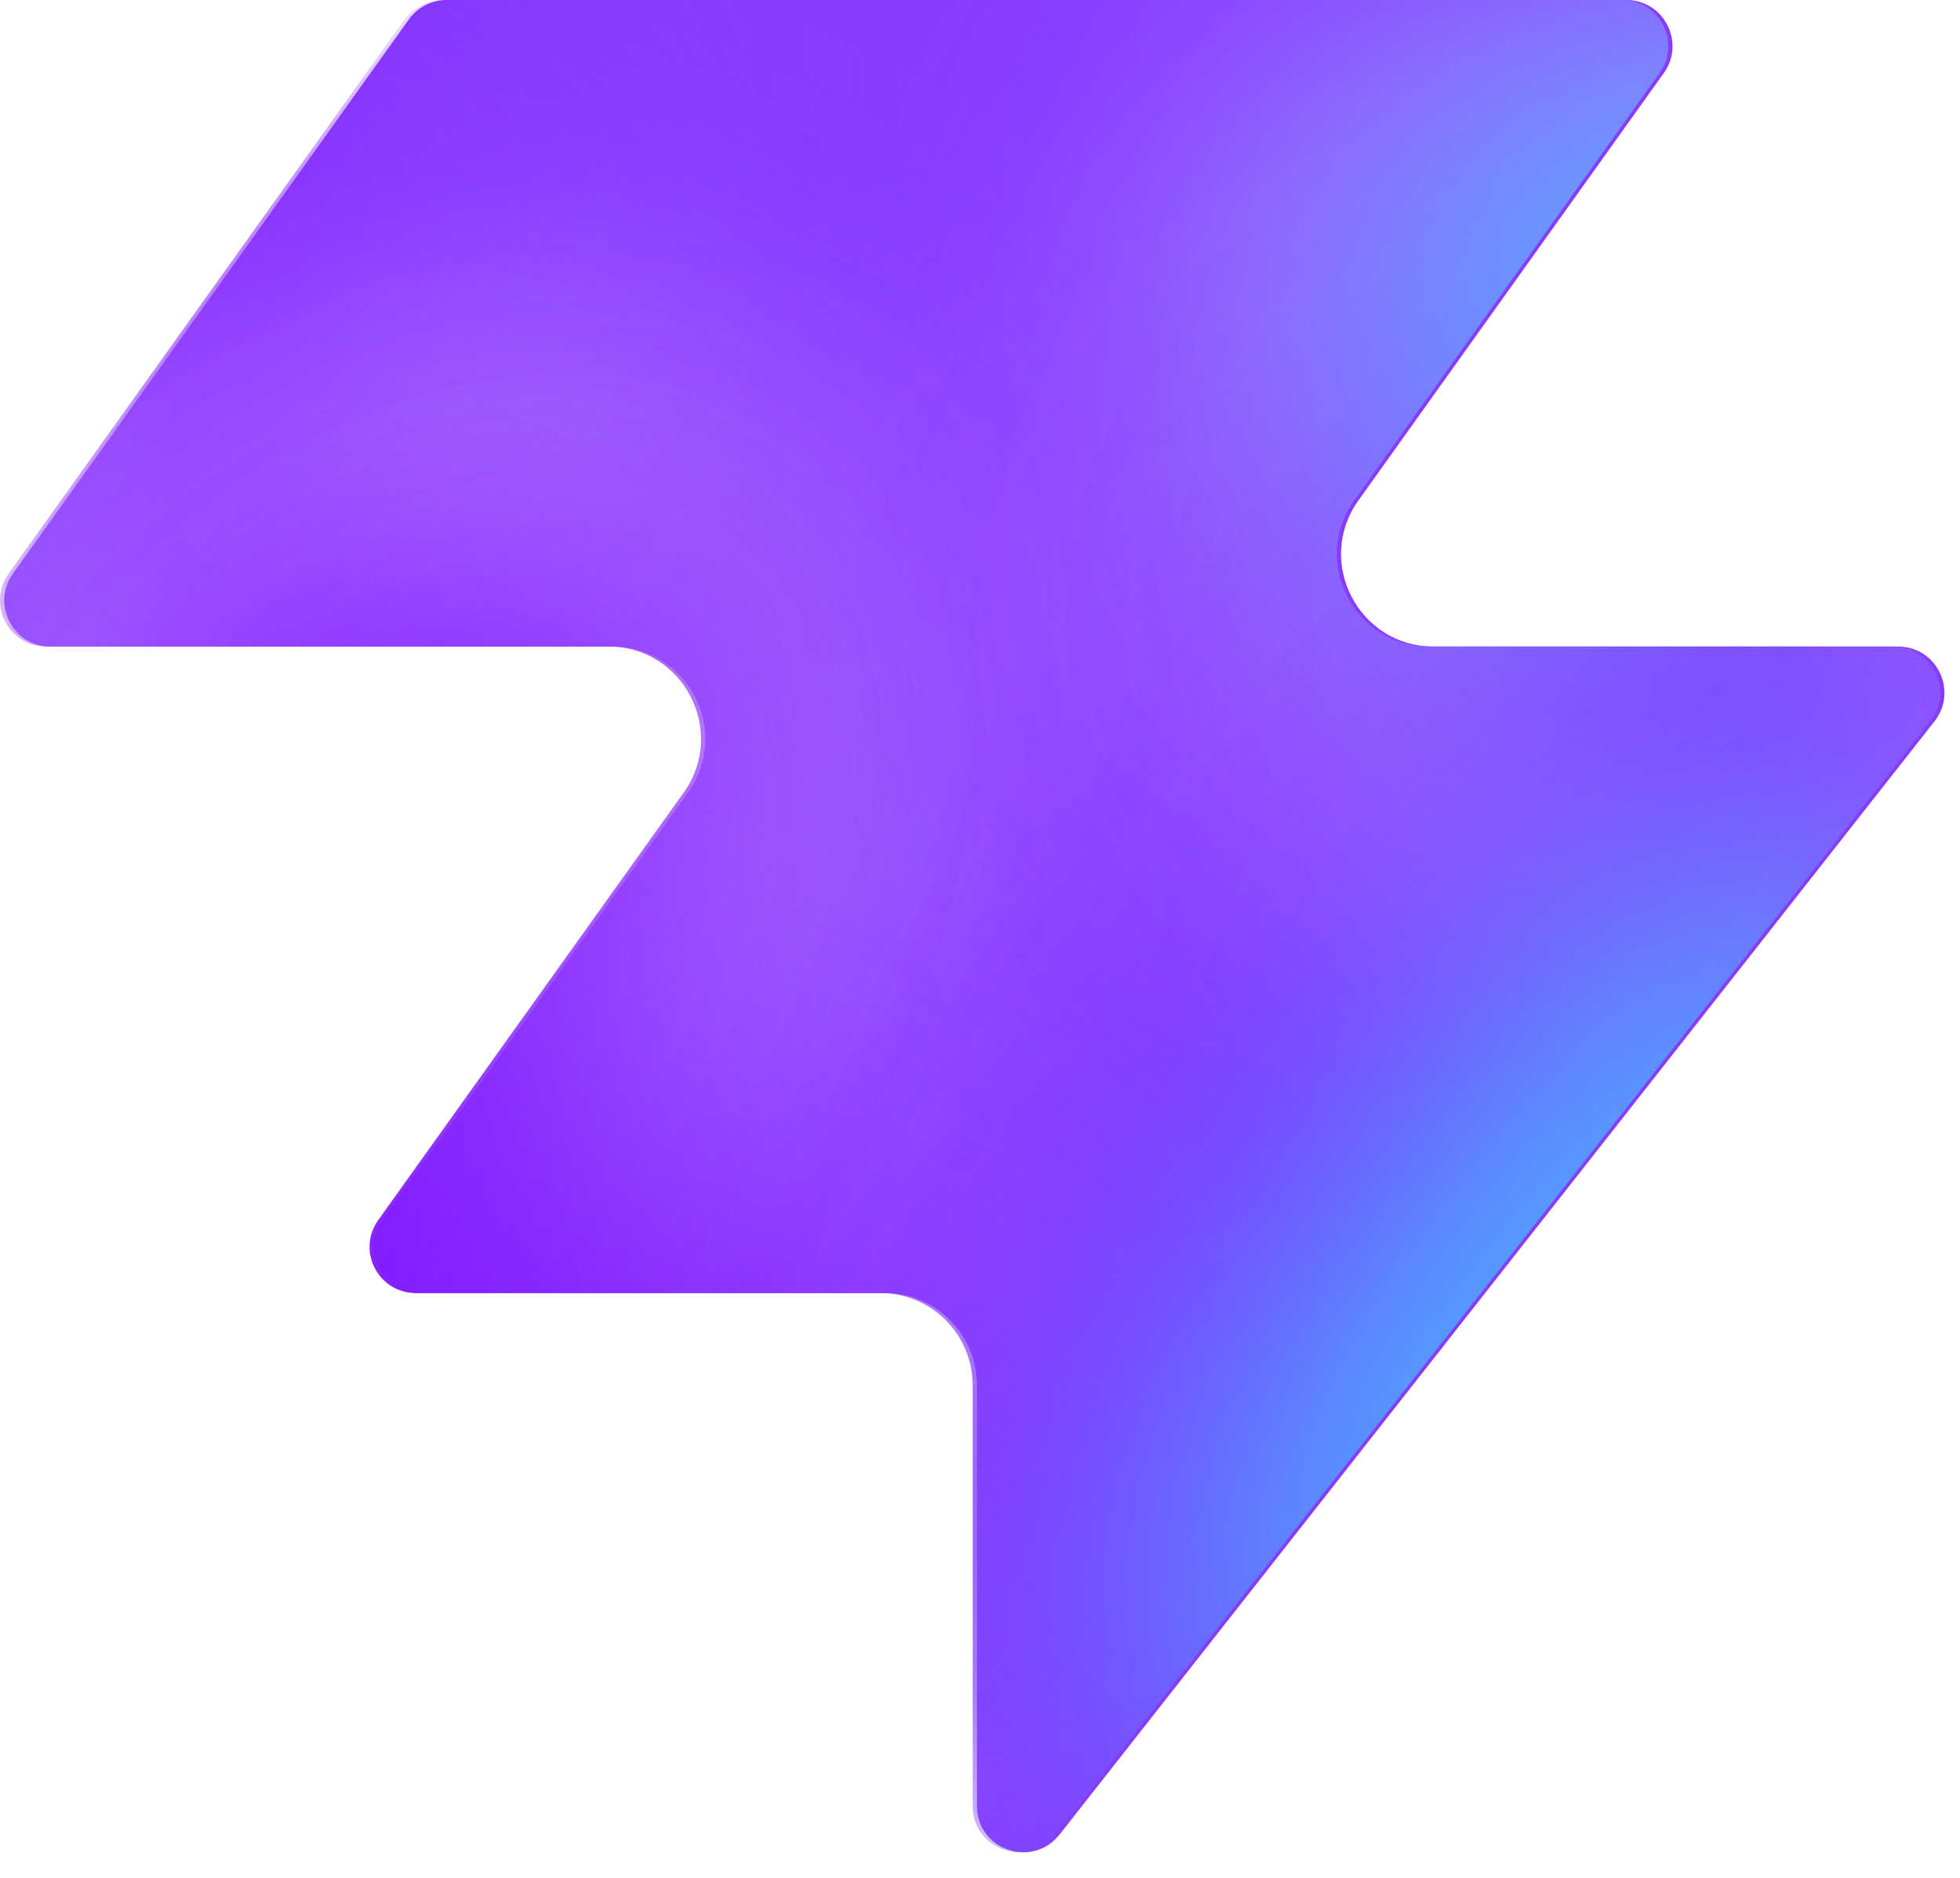
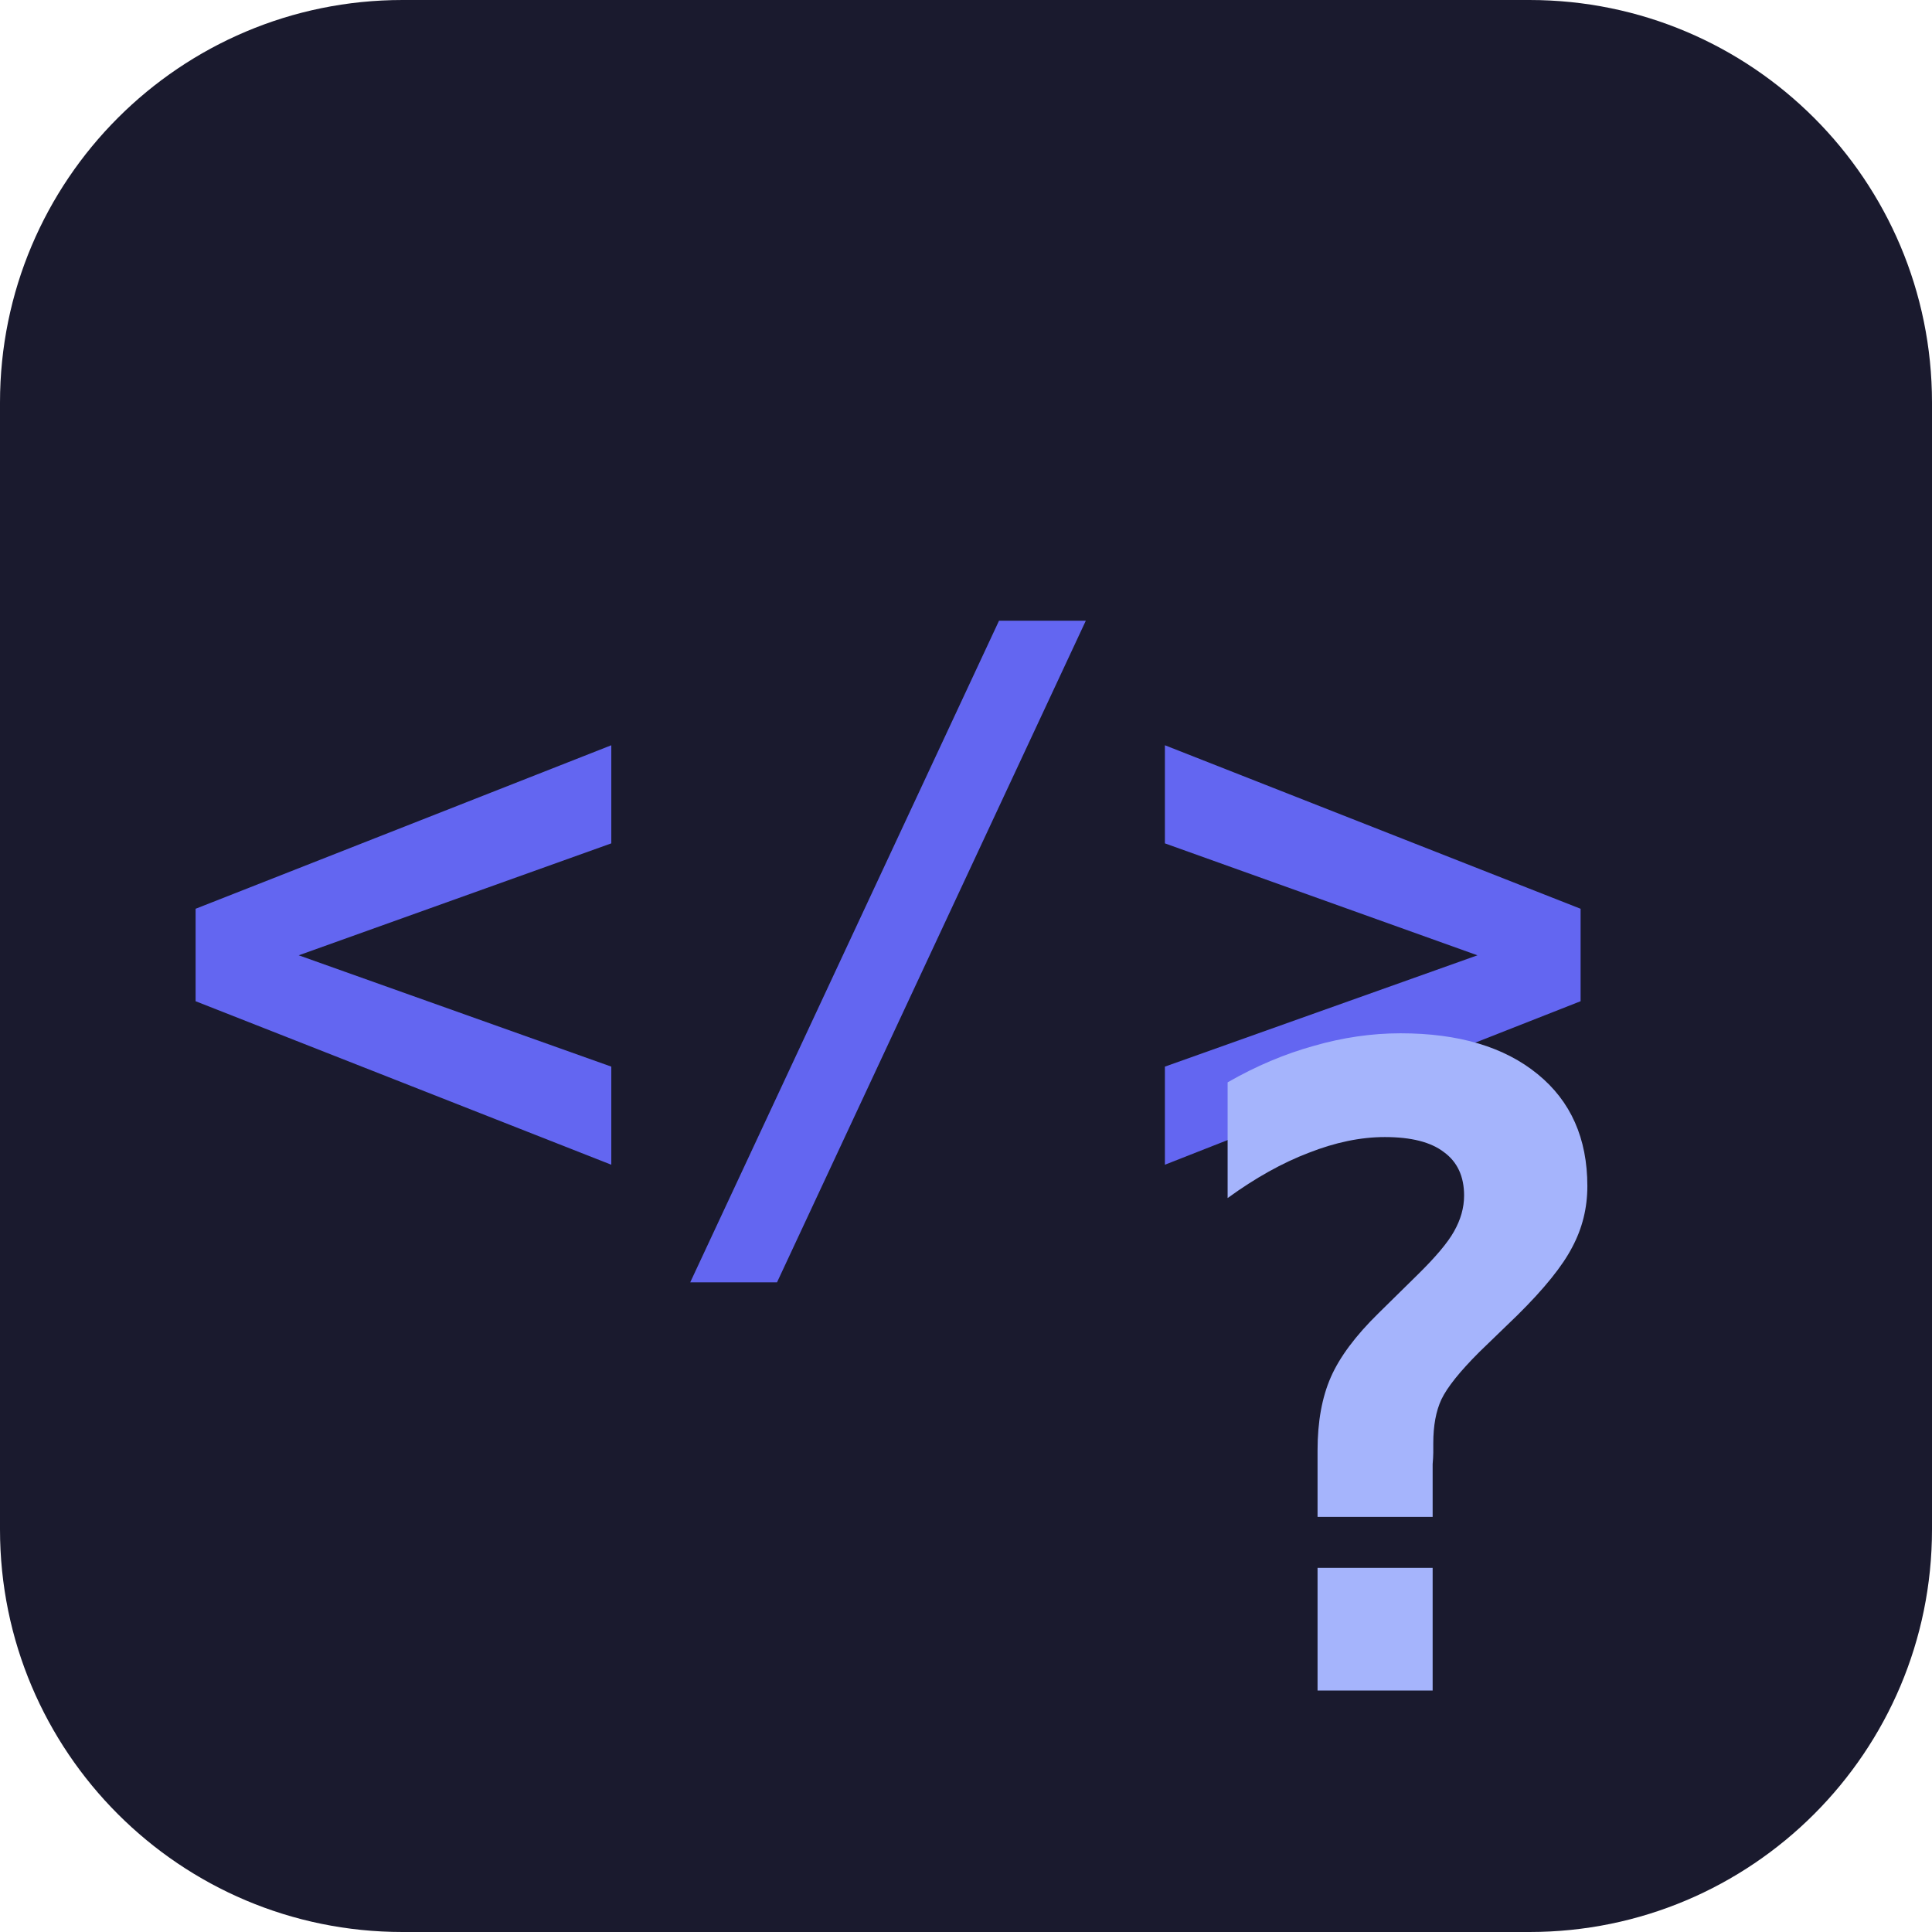
- <svg xmlns="http://www.w3.org/2000/svg" width="48" height="46" fill="none" viewBox="0 0 48 46">
-   <path fill="#863bff" d="M25.946 44.938c-.664.845-2.021.375-2.021-.698V33.937a2.26 2.26 0 0 0-2.262-2.262H10.287c-.92 0-1.456-1.04-.92-1.788l7.48-10.471c1.07-1.497 0-3.578-1.842-3.578H1.237c-.92 0-1.456-1.04-.92-1.788L10.013.474c.214-.297.556-.474.92-.474h28.894c.92 0 1.456 1.04.92 1.788l-7.48 10.471c-1.07 1.498 0 3.579 1.842 3.579h11.377c.943 0 1.473 1.088.89 1.83L25.947 44.94z" style="fill:#863bff;fill:color(display-p3 .525 .23 1);fill-opacity:1" />
-   <mask id="a" width="48" height="46" x="0" y="0" maskUnits="userSpaceOnUse" style="mask-type:alpha">
-     <path fill="#000" d="M25.842 44.938c-.664.844-2.021.375-2.021-.698V33.937a2.26 2.26 0 0 0-2.262-2.262H10.183c-.92 0-1.456-1.04-.92-1.788l7.48-10.471c1.07-1.498 0-3.579-1.842-3.579H1.133c-.92 0-1.456-1.04-.92-1.787L9.91.473c.214-.297.556-.474.92-.474h28.894c.92 0 1.456 1.04.92 1.788l-7.48 10.471c-1.07 1.498 0 3.578 1.842 3.578h11.377c.943 0 1.473 1.088.89 1.832L25.843 44.94z" style="fill:#000;fill-opacity:1" />
-   </mask>
-   <g mask="url(#a)">
-     <g filter="url(#b)">
-       <ellipse cx="5.508" cy="14.704" fill="#ede6ff" rx="5.508" ry="14.704" style="fill:#ede6ff;fill:color(display-p3 .927 .903 1);fill-opacity:1" transform="matrix(.00324 1 1 -.00324 -4.47 31.516)" />
-     </g>
-     <g filter="url(#c)">
-       <ellipse cx="10.399" cy="29.851" fill="#ede6ff" rx="10.399" ry="29.851" style="fill:#ede6ff;fill:color(display-p3 .927 .903 1);fill-opacity:1" transform="matrix(.00324 1 1 -.00324 -39.328 7.883)" />
-     </g>
-     <g filter="url(#d)">
-       <ellipse cx="5.508" cy="30.487" fill="#7e14ff" rx="5.508" ry="30.487" style="fill:#7e14ff;fill:color(display-p3 .492 .077 1);fill-opacity:1" transform="rotate(89.814 -25.913 -14.639)scale(1 -1)" />
-     </g>
-     <g filter="url(#e)">
-       <ellipse cx="5.508" cy="30.599" fill="#7e14ff" rx="5.508" ry="30.599" style="fill:#7e14ff;fill:color(display-p3 .492 .077 1);fill-opacity:1" transform="rotate(89.814 -32.644 -3.334)scale(1 -1)" />
-     </g>
-     <g filter="url(#f)">
-       <ellipse cx="5.508" cy="30.599" fill="#7e14ff" rx="5.508" ry="30.599" style="fill:#7e14ff;fill:color(display-p3 .492 .077 1);fill-opacity:1" transform="matrix(.00324 1 1 -.00324 -34.34 30.47)" />
-     </g>
-     <g filter="url(#g)">
-       <ellipse cx="14.072" cy="22.078" fill="#ede6ff" rx="14.072" ry="22.078" style="fill:#ede6ff;fill:color(display-p3 .927 .903 1);fill-opacity:1" transform="rotate(93.35 24.506 48.493)scale(-1 1)" />
-     </g>
-     <g filter="url(#h)">
-       <ellipse cx="3.47" cy="21.501" fill="#7e14ff" rx="3.47" ry="21.501" style="fill:#7e14ff;fill:color(display-p3 .492 .077 1);fill-opacity:1" transform="rotate(89.009 28.708 47.59)scale(-1 1)" />
-     </g>
-     <g filter="url(#i)">
-       <ellipse cx="3.47" cy="21.501" fill="#7e14ff" rx="3.47" ry="21.501" style="fill:#7e14ff;fill:color(display-p3 .492 .077 1);fill-opacity:1" transform="rotate(89.009 28.708 47.59)scale(-1 1)" />
-     </g>
-     <g filter="url(#j)">
-       <ellipse cx=".387" cy="8.972" fill="#7e14ff" rx="4.407" ry="29.108" style="fill:#7e14ff;fill:color(display-p3 .492 .077 1);fill-opacity:1" transform="rotate(39.51 .387 8.972)" />
-     </g>
-     <g filter="url(#k)">
-       <ellipse cx="47.523" cy="-6.092" fill="#7e14ff" rx="4.407" ry="29.108" style="fill:#7e14ff;fill:color(display-p3 .492 .077 1);fill-opacity:1" transform="rotate(37.892 47.523 -6.092)" />
-     </g>
-     <g filter="url(#l)">
-       <ellipse cx="41.412" cy="6.333" fill="#47bfff" rx="5.971" ry="9.665" style="fill:#47bfff;fill:color(display-p3 .28 .748 1);fill-opacity:1" transform="rotate(37.892 41.412 6.333)" />
-     </g>
-     <g filter="url(#m)">
-       <ellipse cx="-1.879" cy="38.332" fill="#7e14ff" rx="4.407" ry="29.108" style="fill:#7e14ff;fill:color(display-p3 .492 .077 1);fill-opacity:1" transform="rotate(37.892 -1.88 38.332)" />
-     </g>
-     <g filter="url(#n)">
-       <ellipse cx="-1.879" cy="38.332" fill="#7e14ff" rx="4.407" ry="29.108" style="fill:#7e14ff;fill:color(display-p3 .492 .077 1);fill-opacity:1" transform="rotate(37.892 -1.88 38.332)" />
-     </g>
-     <g filter="url(#o)">
-       <ellipse cx="35.651" cy="29.907" fill="#7e14ff" rx="4.407" ry="29.108" style="fill:#7e14ff;fill:color(display-p3 .492 .077 1);fill-opacity:1" transform="rotate(37.892 35.651 29.907)" />
-     </g>
-     <g filter="url(#p)">
-       <ellipse cx="38.418" cy="32.4" fill="#47bfff" rx="5.971" ry="15.297" style="fill:#47bfff;fill:color(display-p3 .28 .748 1);fill-opacity:1" transform="rotate(37.892 38.418 32.4)" />
-     </g>
-   </g>
-   <defs>
-     <filter id="b" width="60.045" height="41.654" x="-19.77" y="16.149" color-interpolation-filters="sRGB" filterUnits="userSpaceOnUse">
-       <feFlood flood-opacity="0" result="BackgroundImageFix" />
-       <feBlend in="SourceGraphic" in2="BackgroundImageFix" result="shape" />
-       <feGaussianBlur result="effect1_foregroundBlur_2002_17158" stdDeviation="7.659" />
-     </filter>
-     <filter id="c" width="90.34" height="51.437" x="-54.613" y="-7.533" color-interpolation-filters="sRGB" filterUnits="userSpaceOnUse">
-       <feFlood flood-opacity="0" result="BackgroundImageFix" />
-       <feBlend in="SourceGraphic" in2="BackgroundImageFix" result="shape" />
-       <feGaussianBlur result="effect1_foregroundBlur_2002_17158" stdDeviation="7.659" />
-     </filter>
-     <filter id="d" width="79.355" height="29.4" x="-49.64" y="2.03" color-interpolation-filters="sRGB" filterUnits="userSpaceOnUse">
-       <feFlood flood-opacity="0" result="BackgroundImageFix" />
-       <feBlend in="SourceGraphic" in2="BackgroundImageFix" result="shape" />
-       <feGaussianBlur result="effect1_foregroundBlur_2002_17158" stdDeviation="4.596" />
-     </filter>
-     <filter id="e" width="79.579" height="29.4" x="-45.045" y="20.029" color-interpolation-filters="sRGB" filterUnits="userSpaceOnUse">
-       <feFlood flood-opacity="0" result="BackgroundImageFix" />
-       <feBlend in="SourceGraphic" in2="BackgroundImageFix" result="shape" />
-       <feGaussianBlur result="effect1_foregroundBlur_2002_17158" stdDeviation="4.596" />
-     </filter>
-     <filter id="f" width="79.579" height="29.4" x="-43.513" y="21.178" color-interpolation-filters="sRGB" filterUnits="userSpaceOnUse">
-       <feFlood flood-opacity="0" result="BackgroundImageFix" />
-       <feBlend in="SourceGraphic" in2="BackgroundImageFix" result="shape" />
-       <feGaussianBlur result="effect1_foregroundBlur_2002_17158" stdDeviation="4.596" />
-     </filter>
-     <filter id="g" width="74.749" height="58.852" x="15.756" y="-17.901" color-interpolation-filters="sRGB" filterUnits="userSpaceOnUse">
-       <feFlood flood-opacity="0" result="BackgroundImageFix" />
-       <feBlend in="SourceGraphic" in2="BackgroundImageFix" result="shape" />
-       <feGaussianBlur result="effect1_foregroundBlur_2002_17158" stdDeviation="7.659" />
-     </filter>
-     <filter id="h" width="61.377" height="25.362" x="23.548" y="2.284" color-interpolation-filters="sRGB" filterUnits="userSpaceOnUse">
-       <feFlood flood-opacity="0" result="BackgroundImageFix" />
-       <feBlend in="SourceGraphic" in2="BackgroundImageFix" result="shape" />
-       <feGaussianBlur result="effect1_foregroundBlur_2002_17158" stdDeviation="4.596" />
-     </filter>
-     <filter id="i" width="61.377" height="25.362" x="23.548" y="2.284" color-interpolation-filters="sRGB" filterUnits="userSpaceOnUse">
-       <feFlood flood-opacity="0" result="BackgroundImageFix" />
-       <feBlend in="SourceGraphic" in2="BackgroundImageFix" result="shape" />
-       <feGaussianBlur result="effect1_foregroundBlur_2002_17158" stdDeviation="4.596" />
-     </filter>
-     <filter id="j" width="56.045" height="63.649" x="-27.636" y="-22.853" color-interpolation-filters="sRGB" filterUnits="userSpaceOnUse">
-       <feFlood flood-opacity="0" result="BackgroundImageFix" />
-       <feBlend in="SourceGraphic" in2="BackgroundImageFix" result="shape" />
-       <feGaussianBlur result="effect1_foregroundBlur_2002_17158" stdDeviation="4.596" />
-     </filter>
-     <filter id="k" width="54.814" height="64.646" x="20.116" y="-38.415" color-interpolation-filters="sRGB" filterUnits="userSpaceOnUse">
-       <feFlood flood-opacity="0" result="BackgroundImageFix" />
-       <feBlend in="SourceGraphic" in2="BackgroundImageFix" result="shape" />
-       <feGaussianBlur result="effect1_foregroundBlur_2002_17158" stdDeviation="4.596" />
-     </filter>
-     <filter id="l" width="33.541" height="35.313" x="24.641" y="-11.323" color-interpolation-filters="sRGB" filterUnits="userSpaceOnUse">
-       <feFlood flood-opacity="0" result="BackgroundImageFix" />
-       <feBlend in="SourceGraphic" in2="BackgroundImageFix" result="shape" />
-       <feGaussianBlur result="effect1_foregroundBlur_2002_17158" stdDeviation="4.596" />
-     </filter>
-     <filter id="m" width="54.814" height="64.646" x="-29.286" y="6.009" color-interpolation-filters="sRGB" filterUnits="userSpaceOnUse">
-       <feFlood flood-opacity="0" result="BackgroundImageFix" />
-       <feBlend in="SourceGraphic" in2="BackgroundImageFix" result="shape" />
-       <feGaussianBlur result="effect1_foregroundBlur_2002_17158" stdDeviation="4.596" />
-     </filter>
-     <filter id="n" width="54.814" height="64.646" x="-29.286" y="6.009" color-interpolation-filters="sRGB" filterUnits="userSpaceOnUse">
-       <feFlood flood-opacity="0" result="BackgroundImageFix" />
-       <feBlend in="SourceGraphic" in2="BackgroundImageFix" result="shape" />
-       <feGaussianBlur result="effect1_foregroundBlur_2002_17158" stdDeviation="4.596" />
-     </filter>
-     <filter id="o" width="54.814" height="64.646" x="8.244" y="-2.416" color-interpolation-filters="sRGB" filterUnits="userSpaceOnUse">
-       <feFlood flood-opacity="0" result="BackgroundImageFix" />
-       <feBlend in="SourceGraphic" in2="BackgroundImageFix" result="shape" />
-       <feGaussianBlur result="effect1_foregroundBlur_2002_17158" stdDeviation="4.596" />
-     </filter>
-     <filter id="p" width="39.409" height="43.623" x="18.713" y="10.588" color-interpolation-filters="sRGB" filterUnits="userSpaceOnUse">
-       <feFlood flood-opacity="0" result="BackgroundImageFix" />
-       <feBlend in="SourceGraphic" in2="BackgroundImageFix" result="shape" />
-       <feGaussianBlur result="effect1_foregroundBlur_2002_17158" stdDeviation="4.596" />
-     </filter>
-   </defs>
+ <svg xmlns="http://www.w3.org/2000/svg" width="48" height="48" viewBox="0 0 48 48">
+   <rect width="48" height="48" rx="10" fill="#1a1a2e" />
+   <text x="4" y="30" font-family="monospace" font-size="20" font-weight="bold" fill="#6366f1">&lt;/&gt;</text>
+   <text x="28" y="42" font-family="monospace" font-size="22" font-weight="bold" fill="#a5b4fc">?</text>
</svg>
